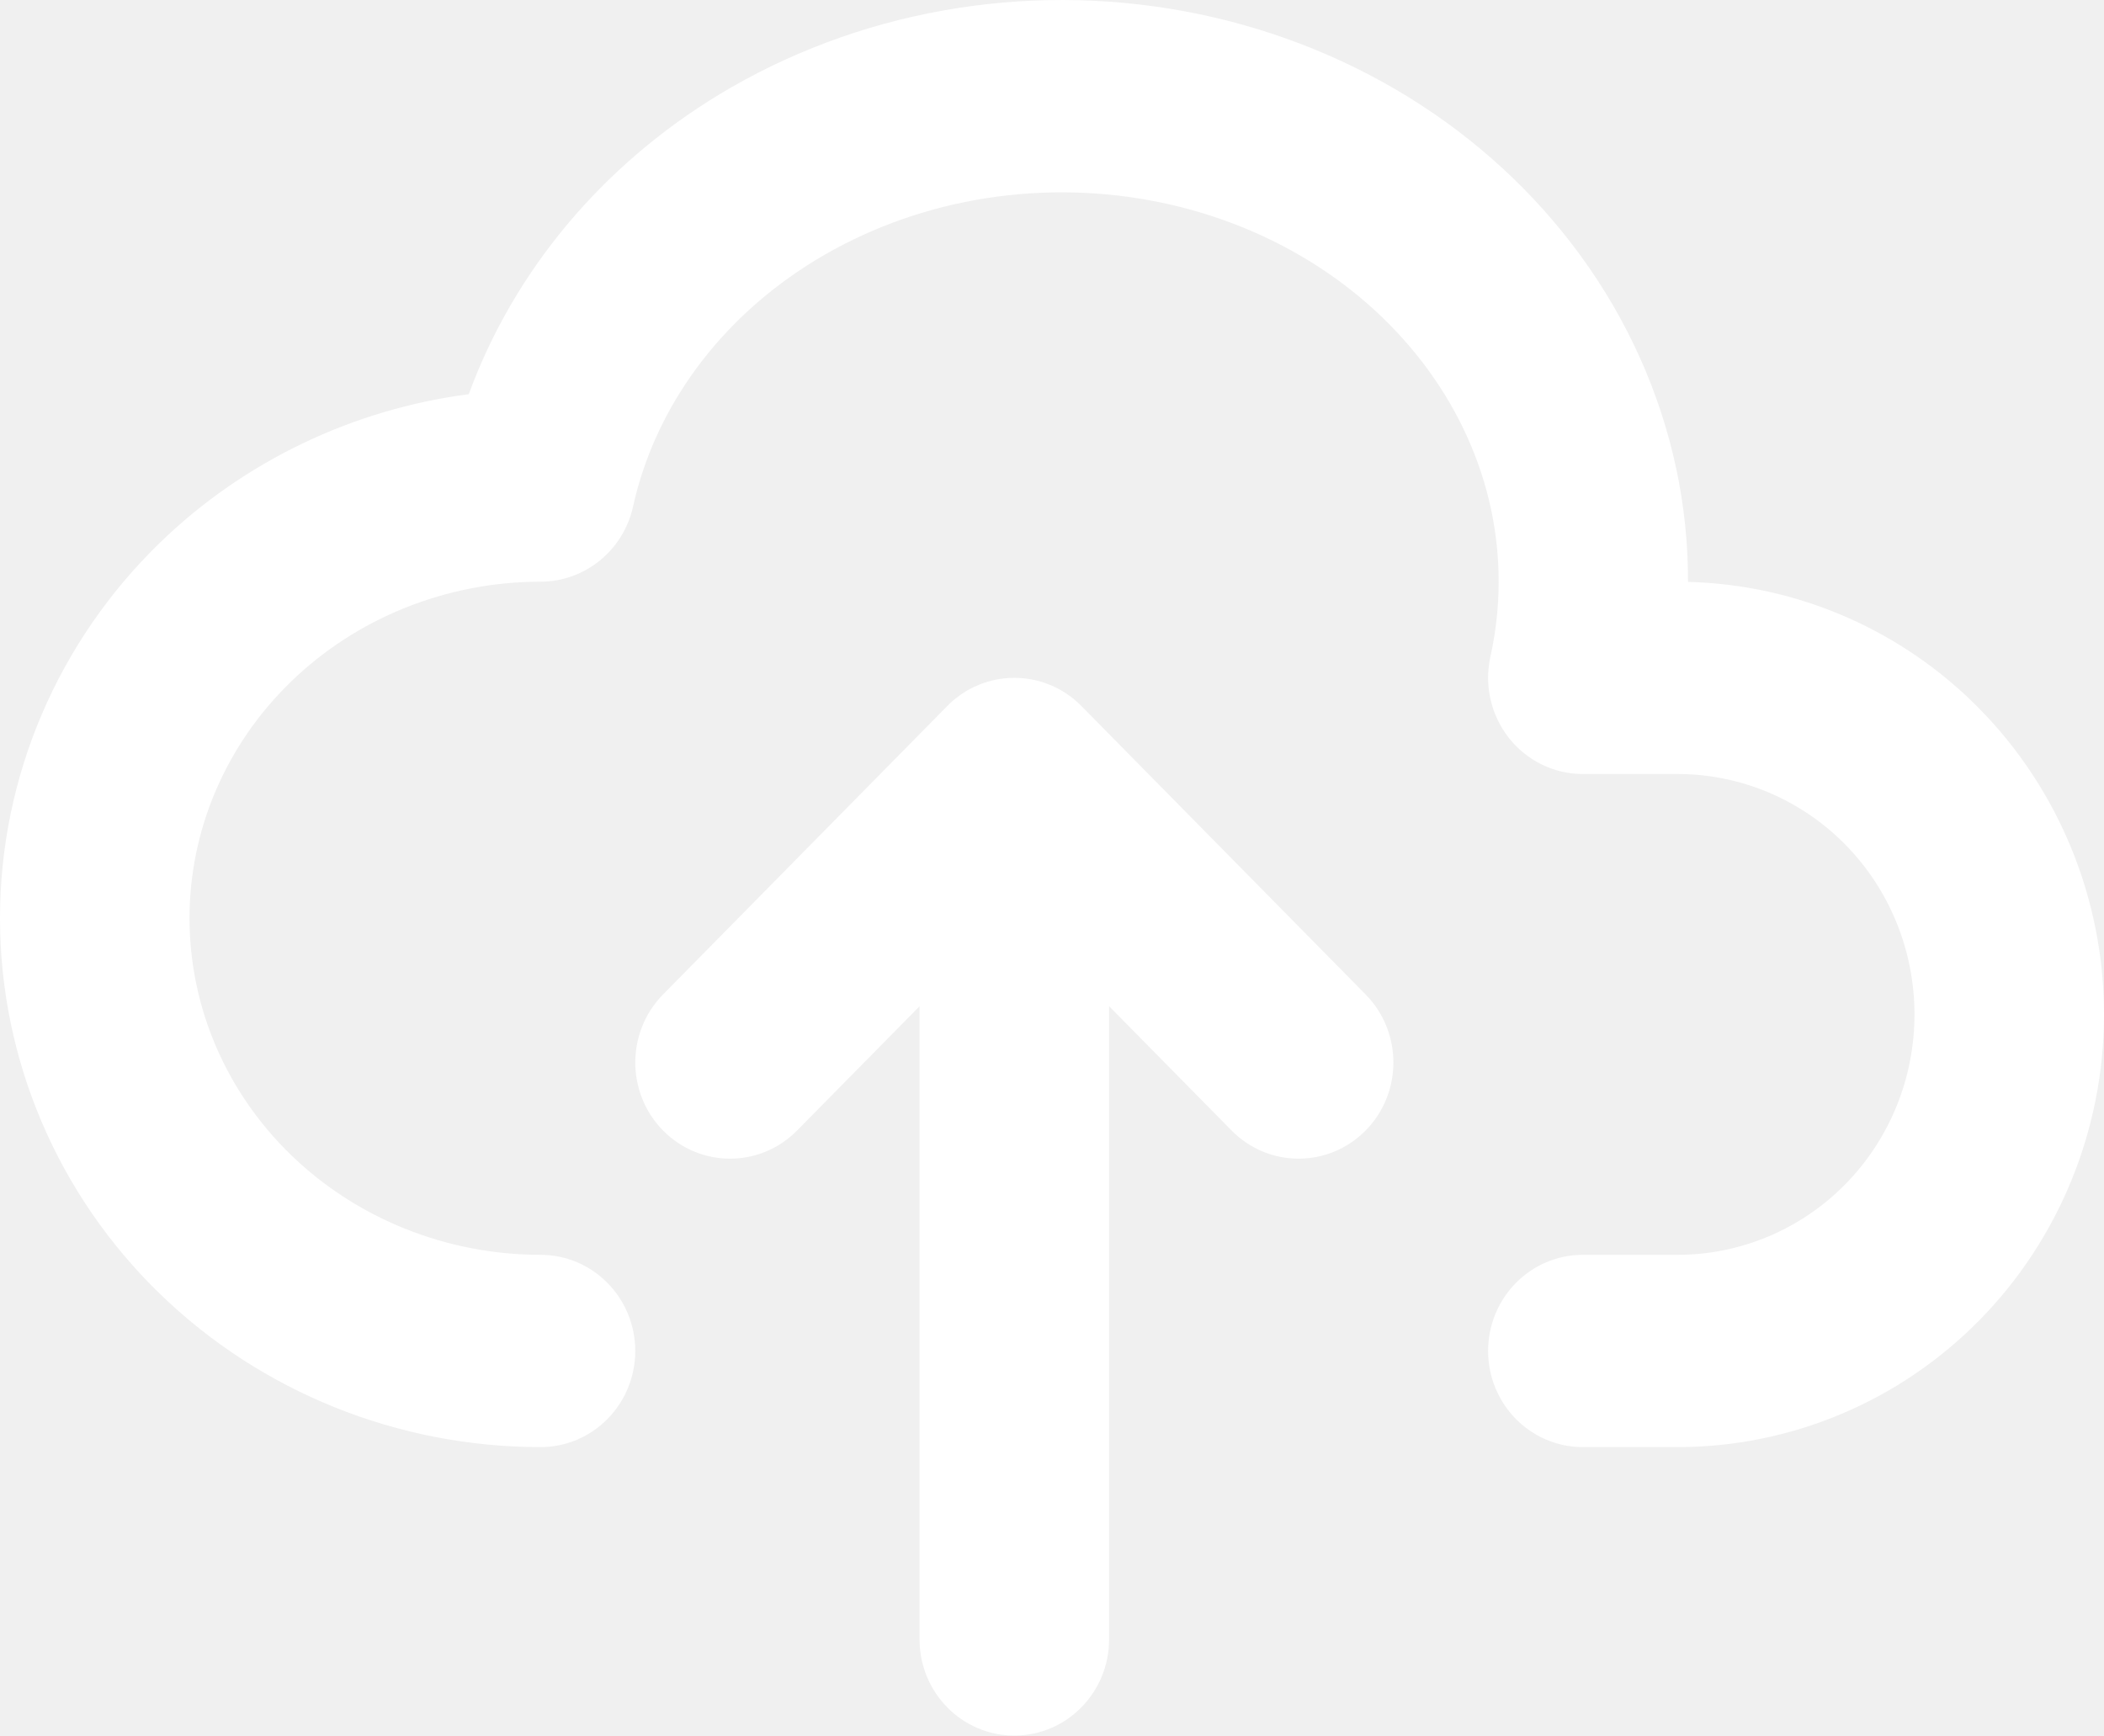
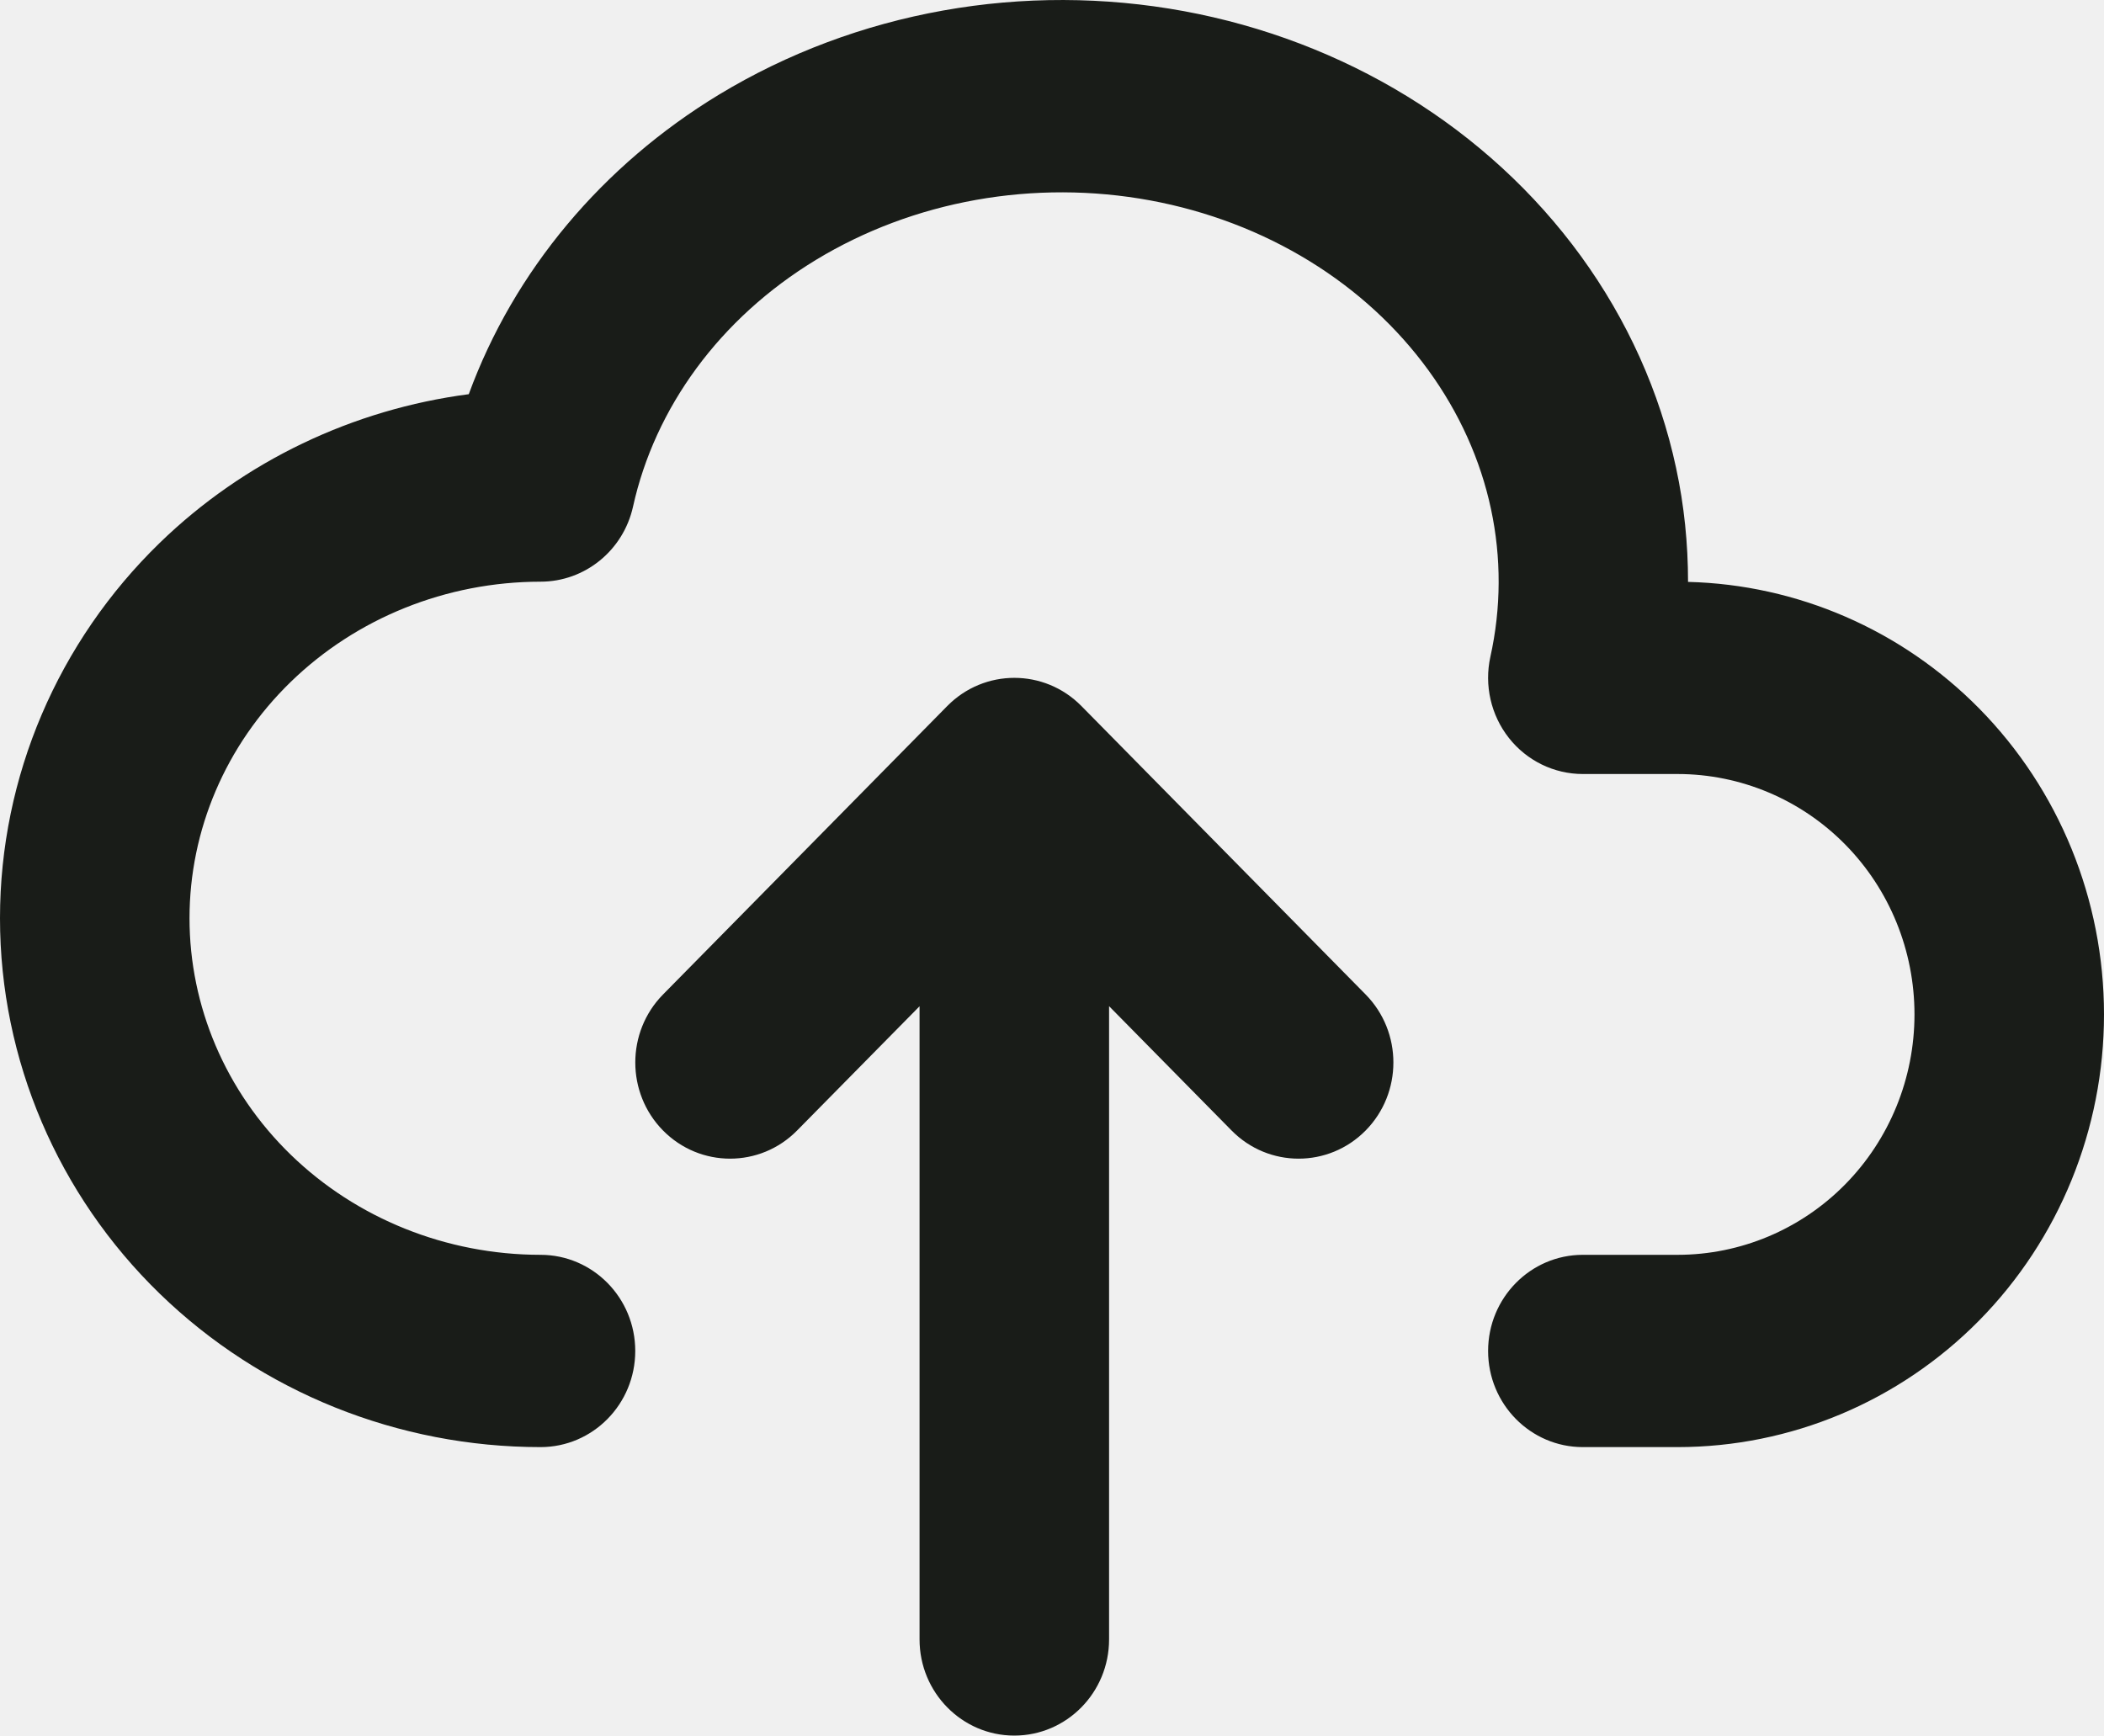
<svg xmlns="http://www.w3.org/2000/svg" width="40" height="33" viewBox="0 0 40 33" fill="none">
-   <path d="M17.482 31.172V19.133L15.154 21.495C14.451 22.209 13.309 22.209 12.605 21.495C11.902 20.781 11.902 19.623 12.605 18.909L18.009 13.424C18.713 12.71 19.855 12.71 20.559 13.424L25.963 18.909C26.666 19.623 26.666 20.781 25.963 21.495C25.259 22.209 24.117 22.209 23.414 21.495L21.085 19.131V31.172C21.085 32.181 20.278 33 19.283 33C18.289 33 17.482 32.181 17.482 31.172ZM0 17.459C9.75682e-05 14.766 1.103 12.2 3.038 10.321C4.643 8.764 6.711 7.783 8.912 7.495C9.773 5.143 11.456 3.142 13.669 1.799C14.969 1.012 16.418 0.47 17.93 0.2C19.442 -0.071 20.997 -0.066 22.508 0.212C24.019 0.491 25.464 1.04 26.758 1.835C28.052 2.63 29.175 3.659 30.055 4.869C30.935 6.08 31.555 7.449 31.865 8.898C32.019 9.613 32.092 10.339 32.092 11.064C34.17 11.116 36.153 11.975 37.627 13.471C39.147 15.014 40 17.106 40 19.288C40 21.47 39.147 23.564 37.627 25.107C36.106 26.649 34.043 27.515 31.893 27.515H30.092C29.097 27.515 28.291 26.696 28.291 25.687C28.291 24.677 29.098 23.859 30.092 23.859H31.893C33.088 23.859 34.235 23.377 35.079 22.52C35.924 21.662 36.397 20.5 36.397 19.288C36.397 18.076 35.924 16.913 35.079 16.056C34.235 15.199 33.088 14.717 31.893 14.717H30.092C29.545 14.717 29.028 14.465 28.686 14.031C28.345 13.598 28.215 13.03 28.334 12.489C28.54 11.56 28.544 10.605 28.345 9.675C28.146 8.745 27.744 7.849 27.156 7.04C26.567 6.23 25.802 5.521 24.893 4.963C23.985 4.405 22.955 4.011 21.864 3.81C20.773 3.609 19.647 3.606 18.555 3.801C17.462 3.996 16.431 4.385 15.518 4.938C13.675 6.056 12.449 7.76 12.035 9.632C11.85 10.467 11.119 11.06 10.276 11.06C8.481 11.061 6.775 11.754 5.529 12.964C4.286 14.171 3.603 15.789 3.603 17.459C3.603 19.13 4.286 20.75 5.529 21.957C6.775 23.166 8.481 23.858 10.276 23.859C11.271 23.859 12.077 24.677 12.077 25.687C12.077 26.697 11.271 27.515 10.276 27.515C7.576 27.515 4.971 26.475 3.038 24.599C1.103 22.721 0 20.153 0 17.459Z" fill="white" />
+   <path d="M17.482 31.172V19.133L15.154 21.495C14.451 22.209 13.309 22.209 12.605 21.495C11.902 20.781 11.902 19.623 12.605 18.909L18.009 13.424C18.713 12.71 19.855 12.71 20.559 13.424L25.963 18.909C26.666 19.623 26.666 20.781 25.963 21.495C25.259 22.209 24.117 22.209 23.414 21.495L21.085 19.131V31.172C21.085 32.181 20.278 33 19.283 33C18.289 33 17.482 32.181 17.482 31.172ZM0 17.459C9.75682e-05 14.766 1.103 12.2 3.038 10.321C4.643 8.764 6.711 7.783 8.912 7.495C9.773 5.143 11.456 3.142 13.669 1.799C14.969 1.012 16.418 0.47 17.93 0.2C19.442 -0.071 20.997 -0.066 22.508 0.212C24.019 0.491 25.464 1.04 26.758 1.835C28.052 2.63 29.175 3.659 30.055 4.869C30.935 6.08 31.555 7.449 31.865 8.898C32.019 9.613 32.092 10.339 32.092 11.064C34.17 11.116 36.153 11.975 37.627 13.471C39.147 15.014 40 17.106 40 19.288C40 21.47 39.147 23.564 37.627 25.107C36.106 26.649 34.043 27.515 31.893 27.515H30.092C29.097 27.515 28.291 26.696 28.291 25.687C28.291 24.677 29.098 23.859 30.092 23.859H31.893C33.088 23.859 34.235 23.377 35.079 22.52C35.924 21.662 36.397 20.5 36.397 19.288C36.397 18.076 35.924 16.913 35.079 16.056C34.235 15.199 33.088 14.717 31.893 14.717H30.092C29.545 14.717 29.028 14.465 28.686 14.031C28.345 13.598 28.215 13.03 28.334 12.489C28.54 11.56 28.544 10.605 28.345 9.675C28.146 8.745 27.744 7.849 27.156 7.04C26.567 6.23 25.802 5.521 24.893 4.963C23.985 4.405 22.955 4.011 21.864 3.81C20.773 3.609 19.647 3.606 18.555 3.801C17.462 3.996 16.431 4.385 15.518 4.938C13.675 6.056 12.449 7.76 12.035 9.632C11.85 10.467 11.119 11.06 10.276 11.06C8.481 11.061 6.775 11.754 5.529 12.964C4.286 14.171 3.603 15.789 3.603 17.459C3.603 19.13 4.286 20.75 5.529 21.957C6.775 23.166 8.481 23.858 10.276 23.859C11.271 23.859 12.077 24.677 12.077 25.687C12.077 26.697 11.271 27.515 10.276 27.515C7.576 27.515 4.971 26.475 3.038 24.599C1.103 22.721 0 20.153 0 17.459Z" fill="#191C18" />
</svg>
